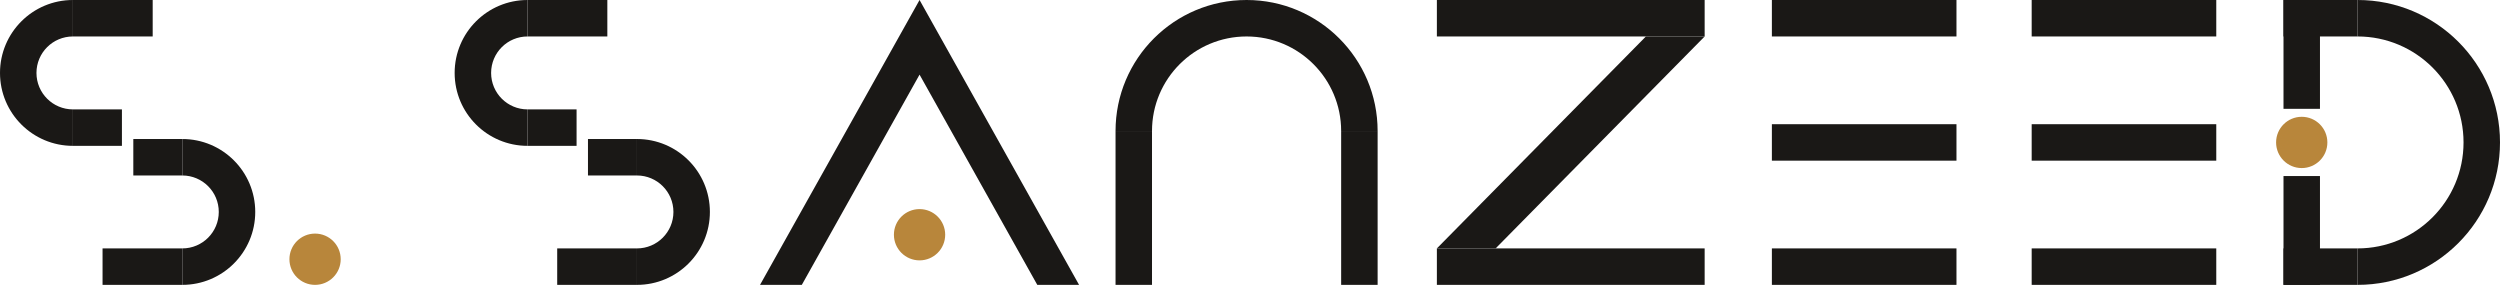
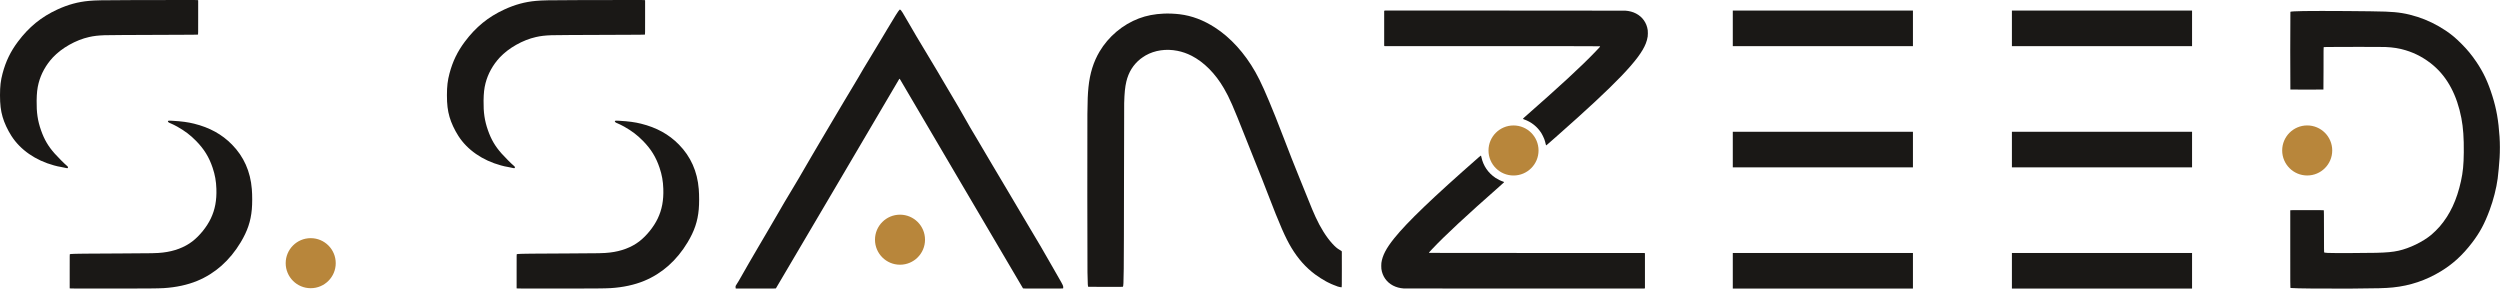
- <svg xmlns="http://www.w3.org/2000/svg" viewBox="0 0 4388 500" width="4388" height="500" role="img" aria-label="Sanzeed — secondary-symbol-wordmark (full-colour-light)">
+ <svg xmlns="http://www.w3.org/2000/svg" viewBox="0 0 4496.34 519.33" width="4496.34" height="519.33" role="img" aria-label="Sanzeed — secondary-symbol-wordmark (full-colour-light)">
  <g transform="translate(0 0)">
    <g id="symbol">
      <g id="symbol-ink" fill="#1A1816">
-         <path id="symbol-S-0" d="M128 256A128 128 0 0 1 128 0L128 64A64 64 0 0 0 128 192Z" />
-         <path id="symbol-S-1" d="M128 0H268V64H128Z" />
-         <path id="symbol-S-2" d="M128 192H214V256H128Z" />
-         <path id="symbol-S-3" d="M320 244A128 128 0 0 1 320 500L320 436A64 64 0 0 0 320 308Z" />
-         <path id="symbol-S-4" d="M234 244H320V308H234Z" />
-         <path id="symbol-S-5" d="M180 436H320V500H180Z" />
+         <path id="symbol-S" d="M233.25 0.18C182.17 0.33 172.05 0.52 160.17 1.58C140.34 3.37 122.62 8.18 103.24 17.08C74.3 30.38 52.02 48.53 32.25 74.92C18.89 92.75 10.39 110.33 4.6 132.13C1.24 144.78 0 155.23 0 171.25C0 187.58 1.34 198.75 4.69 210.35C7.72 220.93 13.64 233.63 20.54 244.42C36.64 269.55 63.95 288.48 97.1 297.48C102.7 299 104.87 299.48 109.84 300.33C112.09 300.72 115.07 301.32 116.47 301.68C117.87 302.05 119.54 302.4 120.17 302.45C121.29 302.55 121.32 302.53 121.85 302.02C122.32 301.55 122.37 301.4 122.29 300.8C122.15 299.77 121.42 298.88 119.5 297.42C116.69 295.28 104.07 282.63 98.35 276.18C86.79 263.18 79.65 251.05 73.79 234.32C67.77 217.18 65.59 202.43 65.89 181C66.09 167.38 67.05 158.88 69.42 149.58C73.69 132.87 82.6 116.72 94.95 103.42C110.69 86.45 136.47 71.88 160.09 66.62C168.87 64.65 176.19 63.8 188.25 63.33C194.25 63.1 233.57 62.87 298.92 62.67C349.09 62.5 355.95 62.45 356.17 62.23C356.39 62.02 356.42 58.35 356.42 31.32L356.42 0.63L356.02 0.32C355.64 0 354.79 0 314.77 0.03C292.3 0.05 255.62 0.12 233.25 0.18ZM302.92 217.18C301.79 217.52 301.69 218.5 302.67 219.57C303.4 220.37 304.95 221.2 307 221.92C308.62 222.48 315.75 226 318.75 227.72C332.92 235.78 342.2 242.82 352.5 253.27C367.02 268.02 376 282.57 382.42 301.73C386.72 314.53 388.72 325.75 389.17 339.6C389.85 360.43 386.74 377.02 379.12 393.03C371.97 408.08 358.97 424.18 345.92 434.18C331.82 444.97 313.47 451.9 292.84 454.23C281.85 455.48 275.37 455.62 217.67 455.83C157.77 456.03 132.65 456.32 127.45 456.82C126.44 456.92 125.89 457.05 125.67 457.25C125.34 457.55 125.34 457.93 125.34 488.02L125.34 518.48L125.7 518.73C126.04 518.97 132.45 519 190.5 519C266.85 518.98 283.2 518.87 294.84 518.17C316.42 516.87 337.5 512.3 354.7 505.18C386.9 491.88 413.29 468.47 432.89 435.8C445.12 415.42 450.99 398.03 452.92 376.5C453.82 366.28 453.82 351.3 452.92 340C450.35 308.28 438.49 281.67 417.25 260.02C399.14 241.55 377 229.37 348.99 222.42C338.19 219.73 326.25 218.13 310.5 217.25C305.6 216.97 303.67 216.95 302.92 217.18Z" />
      </g>
      <g id="symbol-dots" fill="#B8863B">
-         <circle cx="553" cy="455" r="45" />
+         <circle cx="558.82" cy="473.33" r="45" />
      </g>
    </g>
    <g id="wordmark">
      <g id="wordmark-ink" fill="#1A1816">
-         <path id="wordmark-S-0" d="M926 256A128 128 0 0 1 926 0L926 64A64 64 0 0 0 926 192Z" />
-         <path id="wordmark-S-1" d="M926 0H1066V64H926Z" />
-         <path id="wordmark-S-2" d="M926 192H1012V256H926Z" />
-         <path id="wordmark-S-3" d="M1118 244A128 128 0 0 1 1118 500L1118 436A64 64 0 0 0 1118 308Z" />
-         <path id="wordmark-S-4" d="M1032 244H1118V308H1032Z" />
-         <path id="wordmark-S-5" d="M978 436H1118V500H978Z" />
-         <path id="wordmark-A-0" d="M1334 500L1614 0L1894 500L1820.65 500L1614 130.99L1407.35 500Z" />
-         <path id="wordmark-N-0" d="M1958 230A230 230 0 0 1 2418 230L2354 230A166 166 0 0 0 2022 230Z" />
-         <path id="wordmark-N-1" d="M1958 230H2022V500H1958Z" />
-         <path id="wordmark-N-2" d="M2354 230H2418V500H2354Z" />
-         <path id="wordmark-Z-0" d="M2522 0H2992V64H2522Z" />
-         <path id="wordmark-Z-1" d="M2522 436H2992V500H2522Z" />
-         <path id="wordmark-Z-2" d="M2888.88 64L2992 64L2625.12 436L2522 436Z" />
-         <path id="wordmark-E-0" d="M3110 0H3434V64H3110Z" />
-         <path id="wordmark-E-1" d="M3110 218H3434V282H3110Z" />
-         <path id="wordmark-E-2" d="M3110 436H3434V500H3110Z" />
-         <path id="wordmark-E2-0" d="M3566 0H3890V64H3566Z" />
-         <path id="wordmark-E2-1" d="M3566 218H3890V282H3566Z" />
-         <path id="wordmark-E2-2" d="M3566 436H3890V500H3566Z" />
-         <path id="wordmark-D-0" d="M4008 0H4138V64H4008Z" />
-         <path id="wordmark-D-1" d="M4008 436H4138V500H4008Z" />
-         <path id="wordmark-D-2" d="M4138 0A250 250 0 0 1 4138 500L4138 436A186 186 0 0 0 4138 64Z" />
-         <path id="wordmark-D-3" d="M4008 0H4072V191H4008Z" />
-         <path id="wordmark-D-4" d="M4008 309H4072V500H4008Z" />
+         <path id="wordmark-S" d="M1037.07 0.18C985.99 0.33 975.87 0.52 963.99 1.58C944.16 3.37 926.44 8.18 907.06 17.08C878.12 30.38 855.84 48.53 836.07 74.92C822.71 92.75 814.21 110.33 808.42 132.13C805.06 144.78 803.82 155.23 803.82 171.25C803.82 187.58 805.16 198.75 808.51 210.35C811.54 220.93 817.46 233.63 824.36 244.42C840.46 269.55 867.77 288.48 900.92 297.48C906.52 299 908.69 299.48 913.66 300.33C915.91 300.72 918.89 301.32 920.29 301.68C921.69 302.05 923.36 302.4 923.99 302.45C925.11 302.55 925.14 302.53 925.67 302.02C926.14 301.55 926.19 301.4 926.11 300.8C925.97 299.77 925.24 298.88 923.32 297.42C920.51 295.28 907.89 282.63 902.17 276.18C890.61 263.18 883.47 251.05 877.61 234.32C871.59 217.18 869.41 202.43 869.71 181C869.91 167.38 870.87 158.88 873.24 149.58C877.51 132.87 886.42 116.72 898.77 103.42C914.51 86.45 940.29 71.88 963.91 66.62C972.69 64.65 980.01 63.8 992.07 63.33C998.07 63.1 1037.39 62.87 1102.74 62.67C1152.91 62.5 1159.77 62.45 1159.99 62.23C1160.21 62.02 1160.24 58.35 1160.24 31.32L1160.24 0.63L1159.84 0.32C1159.46 0 1158.61 0 1118.59 0.03C1096.12 0.05 1059.44 0.12 1037.07 0.18ZM1106.74 217.18C1105.61 217.52 1105.51 218.5 1106.49 219.57C1107.22 220.37 1108.77 221.2 1110.82 221.92C1112.44 222.48 1119.57 226 1122.57 227.72C1136.74 235.78 1146.02 242.82 1156.32 253.27C1170.84 268.02 1179.82 282.57 1186.24 301.73C1190.54 314.53 1192.54 325.75 1192.99 339.6C1193.67 360.43 1190.56 377.02 1182.94 393.03C1175.79 408.08 1162.79 424.18 1149.74 434.18C1135.64 444.97 1117.29 451.9 1096.66 454.23C1085.67 455.48 1079.19 455.62 1021.49 455.83C961.59 456.03 936.47 456.32 931.27 456.82C930.26 456.92 929.71 457.05 929.49 457.25C929.16 457.55 929.16 457.93 929.16 488.02L929.16 518.48L929.52 518.73C929.86 518.97 936.27 519 994.32 519C1070.67 518.98 1087.02 518.87 1098.66 518.17C1120.24 516.87 1141.32 512.3 1158.52 505.18C1190.72 491.88 1217.11 468.47 1236.71 435.8C1248.94 415.42 1254.81 398.03 1256.74 376.5C1257.64 366.28 1257.64 351.3 1256.74 340C1254.17 308.28 1242.31 281.67 1221.07 260.02C1202.96 241.55 1180.82 229.37 1152.81 222.42C1142.01 219.73 1130.07 218.13 1114.32 217.25C1109.42 216.97 1107.49 216.95 1106.74 217.18Z" />
+         <path id="wordmark-A" d="M1617.91 17.5C1616.11 18.92 1608.77 30.48 1596.09 51.92C1592.84 57.42 1588.42 64.8 1586.29 68.33C1584.16 71.87 1578.82 80.72 1574.46 88C1570.09 95.28 1564.37 104.73 1561.77 109C1554.61 120.67 1552.46 124.3 1543.37 140C1539.27 147.1 1536.52 151.68 1531.07 160.58C1525.84 169.1 1523.29 173.35 1518.91 180.83C1510.47 195.25 1498.62 215.23 1491.67 226.77C1485.12 237.65 1482.22 242.53 1476.01 253.25C1471.14 261.62 1468.99 265.28 1461.07 278.62C1458.71 282.58 1453.14 292.15 1448.69 299.87C1437.06 320.02 1434.71 324.02 1423.74 342.23C1410.31 364.57 1409.01 366.78 1401.54 379.83C1395.22 390.87 1392.29 395.92 1386.09 406.33C1384.49 409.03 1381.36 414.4 1379.12 418.25C1371.51 431.42 1370.22 433.6 1363.21 445.33C1355.51 458.2 1353.12 462.28 1347.26 472.67C1341.21 483.35 1339.44 486.43 1334.21 495.5C1331.54 500.13 1328.91 504.7 1328.37 505.67C1327.82 506.63 1326.57 508.65 1325.57 510.15C1323.04 513.93 1322.87 514.35 1322.91 516.37C1322.92 517.32 1323.02 518.18 1323.16 518.45L1323.37 518.92L1359.22 518.97C1393.19 519 1395.11 518.98 1395.44 518.72C1395.62 518.55 1445.57 433.82 1506.42 330.42C1567.27 227.02 1617.17 142.25 1617.31 142.03C1617.64 141.5 1618.06 141.58 1618.52 142.28C1618.76 142.63 1668.59 227.4 1729.29 330.67C1789.97 433.93 1839.79 518.55 1839.97 518.7C1840.31 518.98 1842.27 519 1876.04 519C1908.29 519 1911.79 518.97 1912.02 518.73C1912.37 518.38 1912.39 515.93 1912.04 514.58C1911.46 512.32 1908.62 507.12 1897.66 488.25C1895.06 483.75 1889.01 473.22 1884.21 464.83C1872.47 444.27 1870.24 440.47 1856.87 418.17C1843.51 395.87 1842.04 393.4 1835.66 382.42C1827.49 368.37 1826.54 366.75 1813.96 345.75C1795.82 315.48 1789.64 305.1 1783.16 293.92C1772.54 275.6 1772.41 275.37 1758.87 252.75C1745.27 230.02 1743.01 226.13 1735.87 213.42C1728.29 199.92 1719.34 184.53 1710.07 169.08C1703.21 157.62 1701.62 154.95 1694.51 142.77C1690.69 136.25 1686.89 129.75 1686.04 128.33C1672.81 106.08 1667.94 97.95 1660.01 84.92C1650.59 69.4 1645.69 61.12 1636.67 45.42C1623.06 21.7 1620.82 18.17 1619.01 17.4C1618.34 17.12 1618.42 17.1 1617.91 17.5Z" />
+         <path id="wordmark-N" d="M2093.31 24.47C2076.54 25.18 2062.07 27.98 2048.32 33.17C2019.24 44.13 1993.59 65.75 1977.52 92.88C1966.59 111.35 1960.16 132.05 1957.64 156.85C1956.39 169.3 1955.99 179.33 1955.71 205.47C1955.46 228.77 1955.59 476.03 1955.86 489.8C1956.31 512.67 1956.46 515.3 1957.41 515.8C1957.59 515.9 1969.11 515.97 1988.52 515.97C2018.31 515.97 2019.34 515.95 2019.62 515.65C2021.17 513.93 2021.36 496.43 2021.57 320.8C2021.66 248.75 2021.79 188.7 2021.87 185.55C2022.39 166.88 2023.42 156.62 2025.74 146.8C2029.77 129.8 2038.14 116.35 2051.24 105.87C2053.01 104.45 2058.26 100.93 2060.37 99.72C2076.92 90.33 2097.24 87.38 2117.64 91.4C2126.24 93.08 2134.72 96.03 2142.81 100.13C2165.29 111.55 2185.89 132.28 2201.42 159.13C2211.44 176.43 2217.24 189.7 2240.09 247.47C2243.47 256.03 2249.21 270.43 2252.84 279.47C2271.27 325.42 2271.39 325.68 2280.31 348.88C2301.76 404.67 2311.89 427.8 2322.77 445.8C2334.74 465.6 2348.49 481.03 2365.26 493.52C2370.57 497.5 2380.46 503.83 2384.39 505.8C2385.17 506.18 2386.59 506.95 2387.56 507.48C2388.52 508.02 2390.06 508.77 2390.97 509.13C2391.89 509.52 2393.47 510.27 2394.47 510.8C2395.52 511.35 2397.14 512.02 2398.27 512.38C2399.36 512.72 2401.12 513.38 2402.19 513.87C2403.26 514.37 2405.01 515.03 2406.06 515.37C2408.49 516.15 2412.66 516.93 2413.04 516.68C2413.29 516.53 2413.31 513.85 2413.36 484.53C2413.37 466.95 2413.36 452.38 2413.31 452.18C2413.21 451.75 2411.71 450.7 2408.97 449.13C2404.76 446.73 2401.21 443.65 2395.97 437.88C2385.31 426.12 2374.97 409.65 2366.07 390.25C2361.86 381.1 2359.92 376.43 2347.76 346.22C2344.72 338.7 2340.32 327.82 2337.97 322.05C2327.06 295.22 2319.29 275.53 2309.97 251.05C2302.91 232.47 2299.76 224.42 2294.27 210.8C2276.86 167.52 2267.37 146.37 2257.84 129.55C2238.62 95.58 2213.19 67.6 2185.14 49.52C2164.37 36.13 2143.72 28.35 2121.81 25.65C2113.14 24.58 2101.64 24.1 2093.31 24.47Z" />
+         <path id="wordmark-Z" d="M2489.91 19.42L2489.49 19.82L2489.49 51L2489.49 82.18L2489.91 82.58L2490.31 83L2683.79 83C2845.54 83 2877.31 83.03 2877.57 83.22C2878.26 83.73 2878.14 83.88 2868.89 93.5C2844.02 119.42 2806.31 154.25 2741.77 210.9C2740.42 212.08 2739.27 213.2 2739.22 213.38C2739.06 213.9 2739.59 214.25 2741.41 214.88C2754.12 219.3 2765.04 228.02 2772.21 239.45C2773.67 241.8 2776.42 247.37 2777.37 249.93C2778.36 252.55 2779.34 256.02 2779.91 258.75C2780.14 259.93 2780.46 261.03 2780.57 261.15C2781.09 261.67 2779.72 262.8 2800.66 244.33C2906.66 150.8 2948.66 107.08 2959.94 78.48C2961.66 74.18 2962.74 70.18 2963.44 65.67C2963.81 63.27 2963.86 56.72 2963.52 54.33C2961.69 41.15 2954.12 30.38 2942.49 24.35C2936.67 21.35 2930.62 19.72 2923.16 19.17C2921.67 19.05 2847.89 19 2705.61 19L2490.31 19L2489.91 19.42ZM2659.29 283.12C2576.74 355.52 2530.91 399.45 2507.47 428.67C2493.06 446.63 2486.36 459.5 2484.46 472.92C2484.17 474.92 2484.17 481.62 2484.46 483.67C2486.27 496.77 2493.82 507.57 2505.37 513.58C2511.12 516.58 2517.37 518.27 2524.74 518.82C2526.34 518.95 2594.12 519 2742.37 519L2957.67 519L2958.07 518.58L2958.49 518.18L2958.49 487L2958.49 455.82L2958.07 455.42L2957.67 455L2764.24 455C2631.22 455 2570.71 454.95 2570.47 454.83C2569.69 454.4 2569.67 454.42 2575.81 447.92C2598.82 423.52 2637.31 387.72 2697.42 334.8C2701.56 331.17 2704.99 328.05 2705.06 327.9C2705.22 327.48 2704.74 327.05 2703.76 326.73C2699.46 325.35 2693.57 322.47 2689.61 319.82C2676.51 311.08 2667.71 298.18 2664.41 282.88C2664.11 281.5 2663.81 280.28 2663.74 280.18C2663.42 279.65 2662.76 280.08 2659.29 283.12Z" />
+         <path id="wordmark-E1" d="M3116.49 19H3440.49V83H3116.49ZM3116.49 237H3440.49V301H3116.49ZM3116.49 455H3440.49V519H3116.49Z" />
+         <path id="wordmark-E2" d="M3618.49 19H3942.49V83H3618.49ZM3618.49 237H3942.49V301H3618.49ZM3618.49 455H3942.49V519H3618.49Z" />
+         <path id="wordmark-D" d="M4143.29 19.88C4129.22 20.12 4120.07 20.62 4119.36 21.22C4119.04 21.48 4118.99 160.67 4119.32 161C4119.47 161.15 4126.31 161.2 4149.04 161.2C4171.77 161.2 4178.61 161.15 4178.76 161C4178.91 160.85 4178.96 152.18 4178.96 123.03C4178.96 90.68 4178.99 85.22 4179.19 84.93C4179.42 84.63 4179.79 84.62 4187.99 84.5C4204.31 84.25 4284.72 84.27 4289.71 84.5C4304.77 85.22 4314.66 86.8 4326.64 90.38C4344.84 95.82 4361.79 105.13 4376.79 117.93C4402.02 139.47 4419.06 171.6 4426.86 212.37C4430.17 229.72 4431.49 248.35 4431.22 274.03C4430.99 296.55 4429.72 309.38 4426.11 325.87C4418.66 359.8 4406.47 385.8 4387.91 407.42C4384.06 411.9 4377.36 418.48 4372.71 422.37C4357.74 434.85 4333.57 446.57 4313.79 450.93C4303.42 453.22 4292.77 454.22 4273.37 454.7C4252.57 455.22 4194.26 455.33 4186.54 454.88C4183.26 454.68 4180.37 454.3 4180.02 454.02C4179.82 453.85 4179.79 448.45 4179.76 416.1C4179.71 385.42 4179.67 378.35 4179.49 378.17C4179.31 377.98 4173.67 377.95 4149.59 377.9C4123.16 377.87 4119.86 377.9 4119.51 378.12L4119.12 378.37L4119.12 447.87C4119.12 510.8 4119.14 517.37 4119.39 517.6C4119.52 517.75 4119.74 517.87 4119.84 517.88C4119.96 517.88 4120.64 517.95 4121.37 518.03C4128.32 518.83 4181.27 519.33 4227.12 519.05C4275.99 518.73 4290.04 518.35 4303.87 516.95C4334.46 513.87 4363.12 504.25 4389.54 488.22C4411.51 474.9 4429.01 458.9 4446.06 436.6C4460.06 418.28 4468.49 402.62 4477.76 377.7C4484.51 359.55 4489.87 338.43 4492.19 320.95C4493.29 312.75 4495.02 293.92 4495.62 283.87C4496.34 271.6 4496.32 257.87 4495.54 246.12C4493.57 216.45 4489.96 195.95 4482.64 172.68C4474.67 147.4 4466.46 129.9 4453.66 111.03C4445.26 98.67 4437.51 89.25 4427.04 78.77C4416.56 68.25 4409.02 61.97 4398.29 54.78C4382.87 44.45 4365.11 35.83 4348.16 30.43C4328.47 24.18 4313.89 21.77 4290.21 20.87C4267.89 20.03 4173.27 19.38 4143.29 19.88Z" />
      </g>
      <g id="wordmark-dots" fill="#B8863B">
-         <circle cx="1614" cy="412" r="45" />
-         <circle cx="4040" cy="250" r="45" />
+         <circle cx="1618.69" cy="431.1" r="45" />
+         <circle cx="4149.59" cy="270.6" r="45" />
+         <circle cx="2722.12" cy="270.64" r="45" />
      </g>
    </g>
  </g>
</svg>
